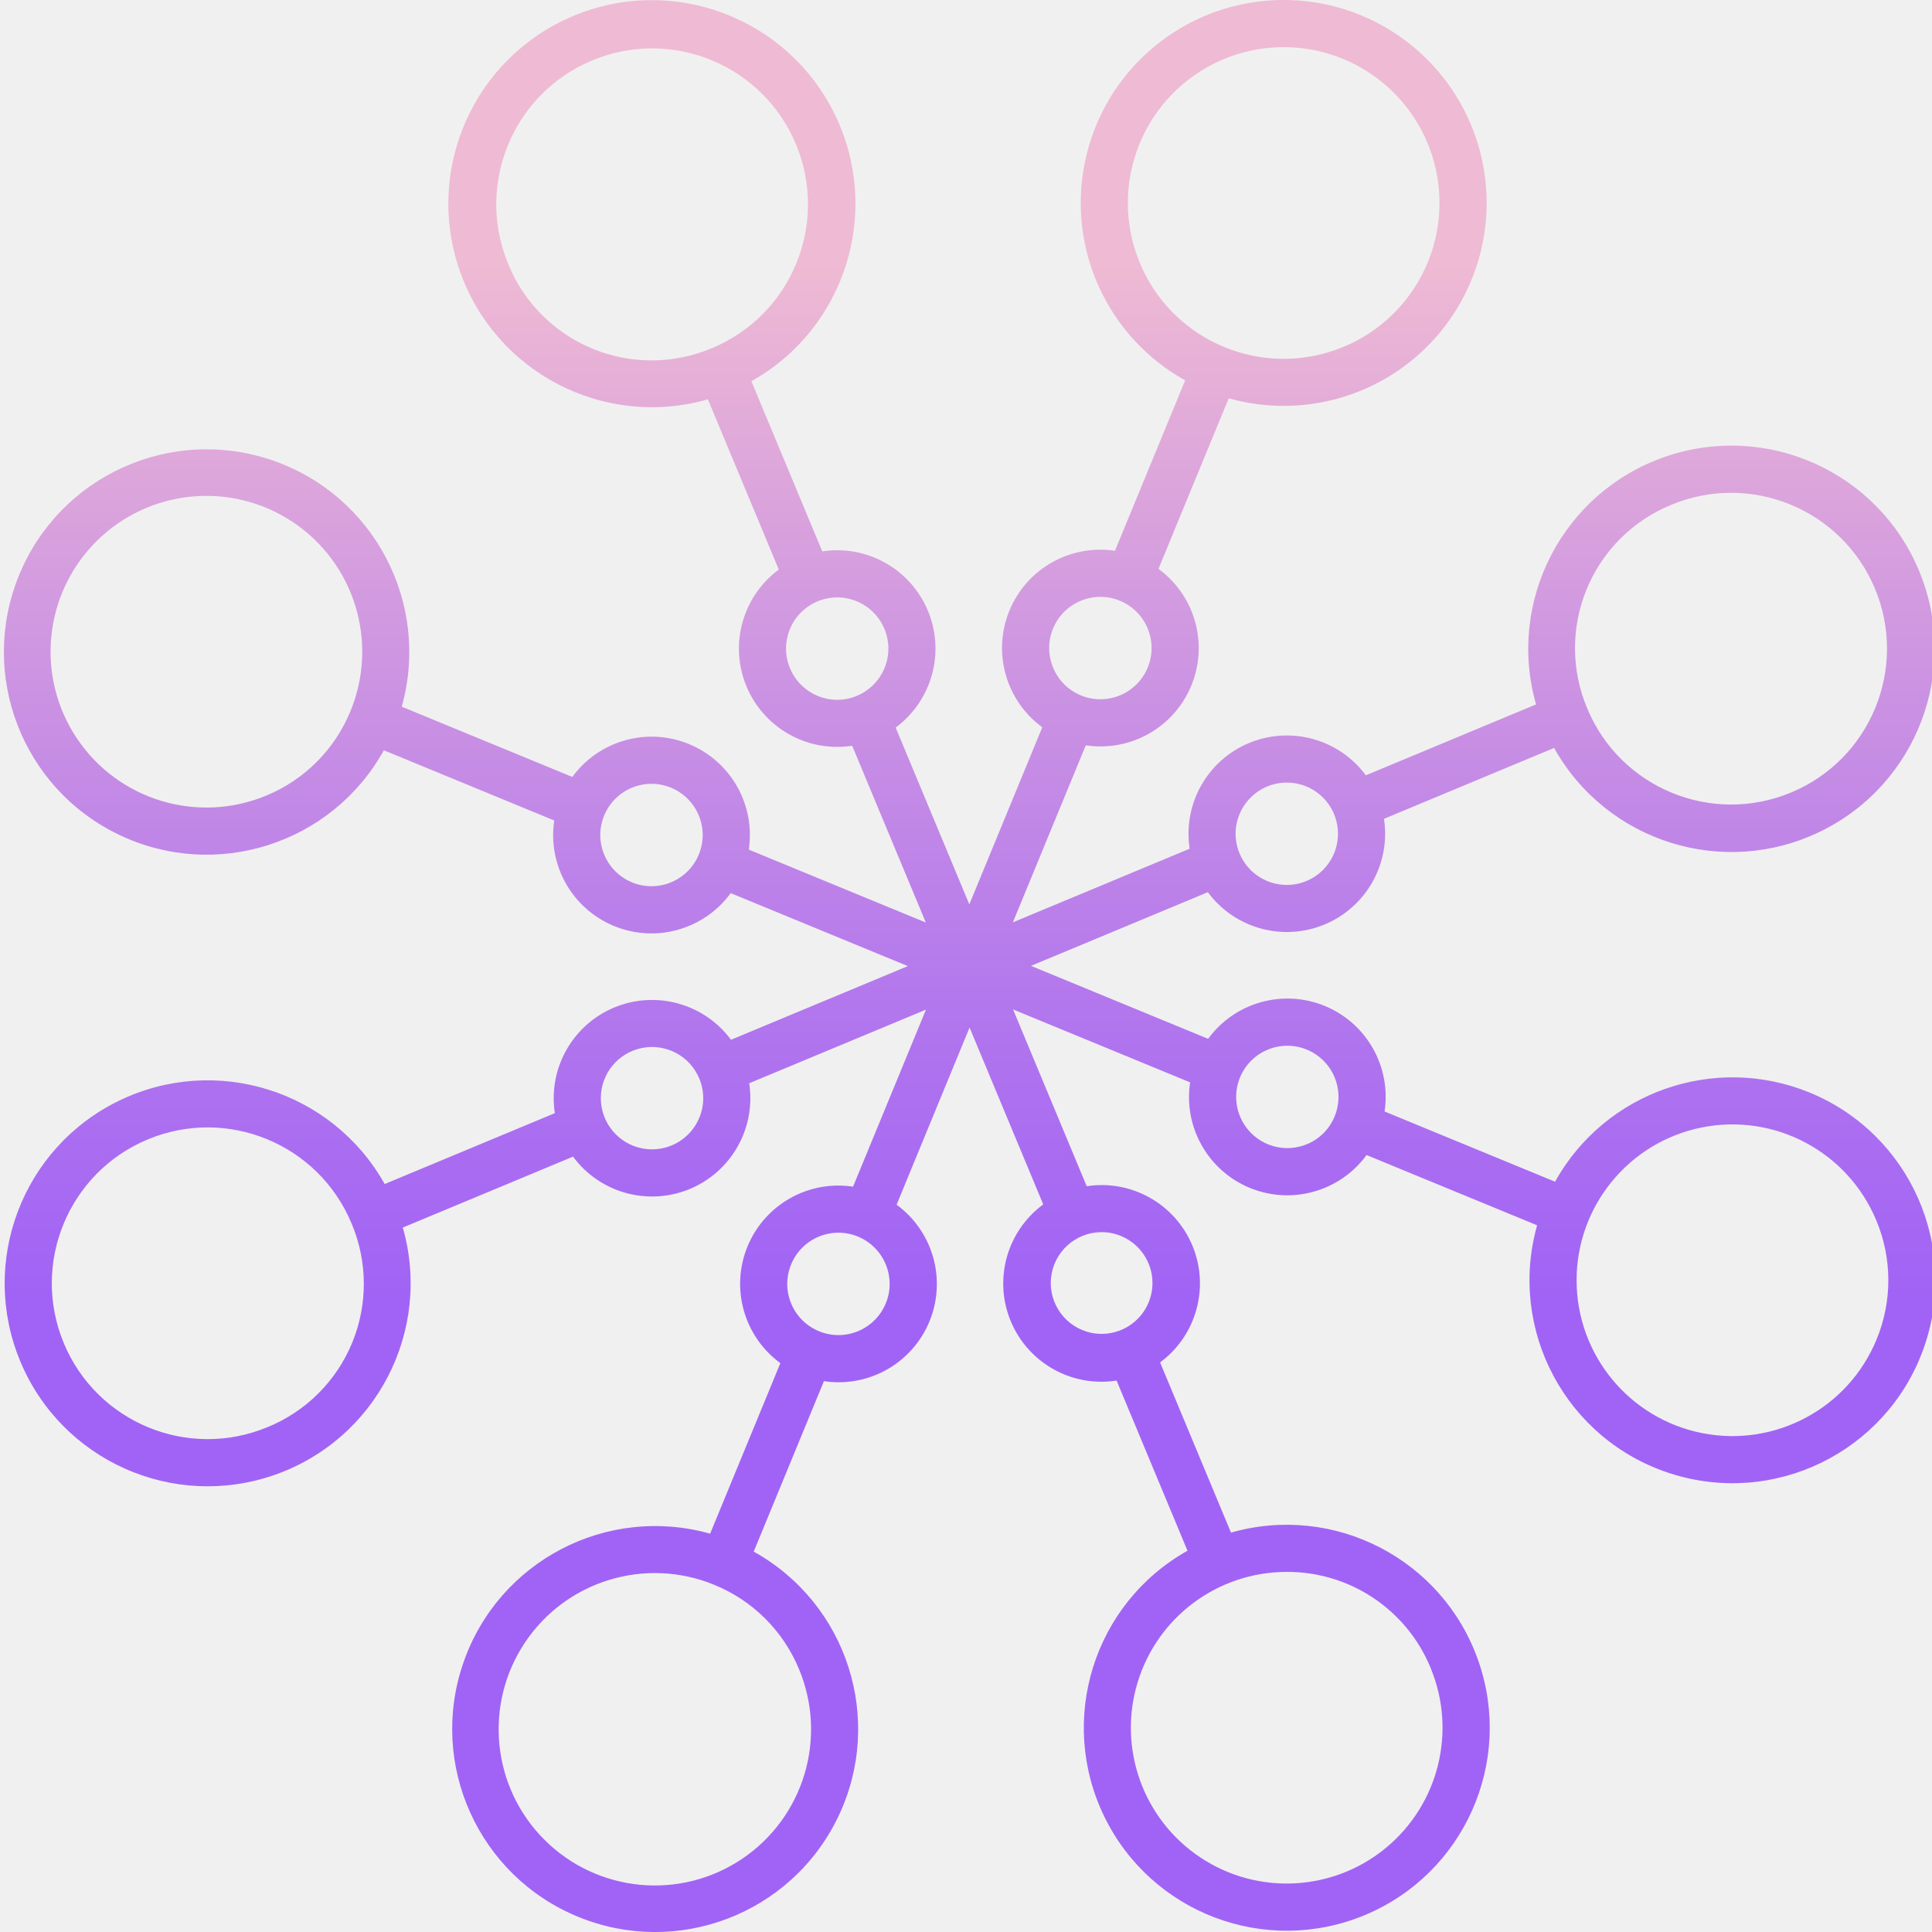
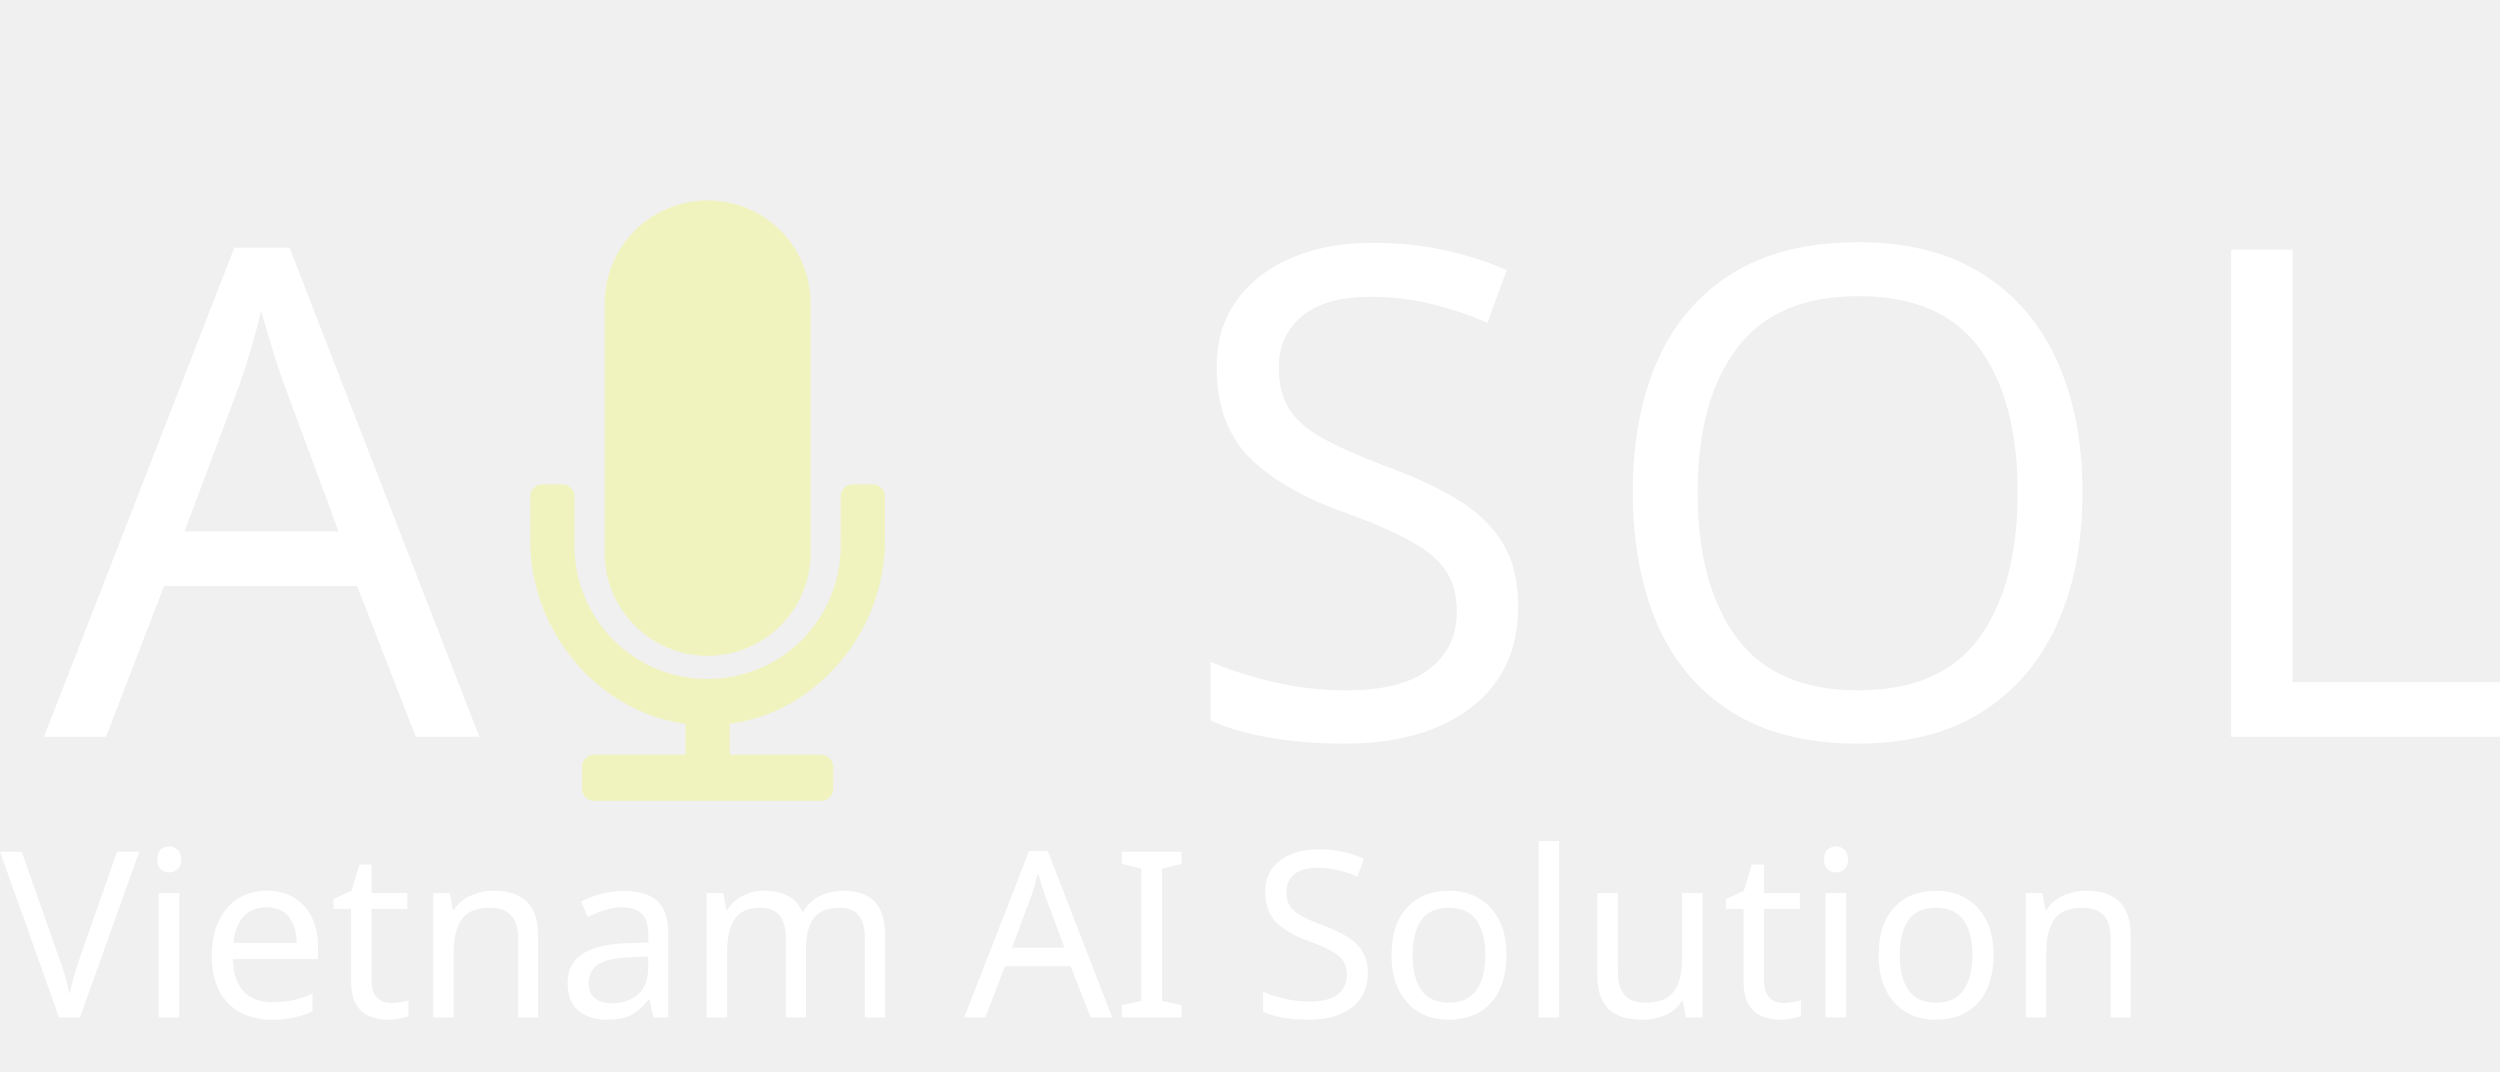
- <svg xmlns="http://www.w3.org/2000/svg" height="491pt" viewBox="0 0 491 491.999" width="491pt">
-   <linearGradient id="linear0" gradientUnits="userSpaceOnUse" x1="246.369" x2="246.369" y1="477.117" y2="21.137">
-     <stop offset=".322" stop-color="#a163f5" />
-     <stop offset=".466" stop-color="#b074ee" />
-     <stop offset=".752" stop-color="#d8a1dd" />
-     <stop offset=".898" stop-color="#efbad3" />
-   </linearGradient>
-   <path d="m460.355 278.234c-24.242-9.945-52.098-.199-64.852 22.695l-43.41-17.879c1.723-11.391-4.559-22.484-15.211-26.871-10.652-4.387-22.922-.934-29.723 8.367l-45.113-18.582 45.039-18.762c6.848 9.25 19.121 12.641 29.742 8.215 10.625-4.426 16.863-15.527 15.117-26.902l43.324-18.047c13.371 23.926 43.082 33.273 67.742 21.312 24.66-11.961 35.715-41.078 25.207-66.391-10.504-25.312-38.93-38.043-64.812-29.023-25.883 9.02-40.238 36.66-32.738 63.02l-43.344 18.055c-6.848-9.258-19.125-12.648-29.754-8.223-10.629 4.426-16.867 15.535-15.113 26.914l-45.023 18.754 18.57-45.086c1.23.188 2.469.281 3.711.281 10.832.016 20.441-6.941 23.809-17.238 3.371-10.293-.266-21.582-9.008-27.977l17.891-43.438c19.07 5.371 39.535-.637 52.676-15.461 13.141-14.828 16.648-35.863 9.031-54.152-8.707-20.91-30.012-33.715-52.562-31.59-22.551 2.129-41.09 18.691-45.73 40.859-4.645 22.172 5.691 44.777 25.492 55.773l-17.879 43.41c-11.391-1.719-22.484 4.559-26.871 15.211-4.391 10.652-.934 22.926 8.363 29.727l-18.578 45.109-18.762-45.035c9.25-6.848 12.641-19.121 8.215-29.746s-15.527-16.859-26.902-15.113l-18.055-43.34c23.953-13.418 33.285-43.191 21.277-67.883-12.012-24.688-41.191-35.73-66.535-25.172-25.348 10.559-38.062 39.047-28.992 64.961 9.07 25.918 36.777 40.262 63.176 32.707l18.055 43.348c-8.695 6.43-12.277 17.711-8.887 27.98 3.391 10.266 12.992 17.195 23.805 17.18 1.262 0 2.523-.098 3.773-.289l18.754 45.02-45.086-18.57c1.719-11.391-4.559-22.484-15.211-26.875-10.652-4.387-22.926-.934-29.727 8.367l-43.441-17.891c7.375-26.32-7.051-53.828-32.902-62.723-25.848-8.898-54.148 3.906-64.531 29.191-10.387 25.285.746 54.285 25.383 66.125 24.641 11.84 54.238 2.414 67.492-21.492l43.398 17.875c-1.719 11.391 4.559 22.484 15.211 26.871 10.652 4.387 22.926.934 29.727-8.367l45.109 18.582-45.035 18.762c-6.848-9.25-19.121-12.641-29.746-8.215-10.621 4.426-16.859 15.527-15.113 26.902l-43.336 18.051c-13.391-23.879-43.078-33.176-67.695-21.195-24.617 11.977-35.625 41.074-25.098 66.348 10.527 25.27 38.934 37.949 64.777 28.91 25.84-9.039 40.148-36.66 32.629-62.984l43.352-18.059c6.844 9.258 19.121 12.656 29.75 8.227 10.629-4.426 16.863-15.535 15.113-26.914l45.02-18.754-18.574 45.09c-11.391-1.719-22.484 4.559-26.871 15.211s-.934 22.926 8.363 29.727l-17.887 43.43c-26.355-7.414-53.918 7.012-62.848 32.891-8.934 25.875 3.863 54.23 29.176 64.652 25.316 10.422 54.367-.703 66.246-25.367 11.875-24.668 2.457-54.316-21.477-67.605l17.879-43.41c1.23.188 2.473.281 3.715.281 10.828.012 20.438-6.945 23.805-17.238 3.367-10.293-.27-21.586-9.012-27.977l18.582-45.113 18.762 45.035c-9.281 6.836-12.695 19.125-8.262 29.766 4.434 10.637 15.559 16.871 26.945 15.094l18.055 43.34c-23.875 13.391-33.168 43.074-21.188 67.691 11.977 24.613 41.074 35.617 66.344 25.09 25.27-10.531 37.945-38.938 28.902-64.773-9.039-25.84-36.66-40.148-62.98-32.625l-18.059-43.344c9.258-6.848 12.652-19.125 8.227-29.754-4.43-10.629-15.535-16.867-26.914-15.113l-18.754-45.023 45.086 18.57c-1.723 11.391 4.559 22.488 15.211 26.875 10.652 4.387 22.922.934 29.723-8.367l43.434 17.891c-7.516 26.723 7.422 54.613 33.832 63.16 26.414 8.551 54.859-5.297 64.43-31.355 9.566-26.062-3.168-55.027-28.836-65.598zm-35.262-149.676c20.23-8.43 43.461 1.141 51.891 21.371 8.426 20.23-1.141 43.465-21.371 51.891-20.234 8.43-43.465-1.141-51.895-21.371-4.117-9.707-4.176-20.66-.16-30.414 4.016-9.75 11.773-17.484 21.535-21.477zm-109.949 78.801c2.367-5.75 8.469-9.027 14.57-7.828 6.102 1.203 10.504 6.547 10.516 12.766s-4.367 11.578-10.465 12.805c-6.098 1.227-12.211-2.027-14.602-7.766-1.34-3.191-1.344-6.781-.02-9.973zm-25.375-140.41c-7.281-17.477-1.203-37.66 14.52-48.211 15.719-10.547 36.703-8.523 50.113 4.836 13.414 13.359 15.523 34.332 5.039 50.094-10.488 15.766-30.648 21.926-48.152 14.715-9.746-3.984-17.496-11.699-21.52-21.434zm-22.102 93.121c2.742-6.656 10.359-9.828 17.02-7.086 6.656 2.738 9.828 10.359 7.086 17.016-2.738 6.656-10.359 9.828-17.016 7.09-6.652-2.746-9.824-10.359-7.098-17.02zm-138.73-92.797c-8.426-20.234 1.145-43.465 21.375-51.895 20.23-8.426 43.461 1.145 51.891 21.375 8.426 20.23-1.141 43.461-21.371 51.891-9.711 4.121-20.668 4.184-30.418.164-9.754-4.016-17.492-11.773-21.484-21.535zm78.801 109.949c-5.75-2.371-9.027-8.469-7.824-14.57 1.199-6.102 6.543-10.508 12.762-10.52 6.219-.012 11.582 4.371 12.809 10.469 1.223 6.094-2.027 12.207-7.77 14.602-3.188 1.34-6.781 1.344-9.977.02zm-140.414 25.375c-17.477 7.277-37.66 1.199-48.211-14.52s-8.527-36.703 4.832-50.117c13.359-13.414 34.336-15.523 50.098-5.035 15.762 10.484 21.922 30.645 14.715 48.152-3.984 9.746-11.703 17.496-21.434 21.52zm93.121 22.098c-6.656-2.742-9.832-10.359-7.09-17.016 2.742-6.656 10.359-9.832 17.016-7.09 6.656 2.742 9.832 10.359 7.09 17.016-2.746 6.656-10.355 9.828-17.016 7.098zm-92.801 138.73c-20.23 8.43-43.465-1.141-51.891-21.371-8.43-20.23 1.141-43.465 21.371-51.891 20.23-8.43 43.465 1.141 51.891 21.371 4.125 9.707 4.184 20.664.168 30.418-4.02 9.754-11.773 17.488-21.539 21.48zm109.949-78.805c-2.367 5.75-8.469 9.027-14.57 7.824-6.102-1.199-10.504-6.543-10.516-12.762-.016-6.219 4.367-11.582 10.465-12.805 6.098-1.227 12.211 2.027 14.602 7.766 1.34 3.191 1.348 6.789.02 9.984zm25.375 140.422c7.32 17.516 1.238 37.766-14.52 48.352-15.758 10.586-36.805 8.562-50.254-4.836-13.453-13.395-15.562-34.43-5.039-50.23 10.523-15.805 30.746-21.965 48.293-14.719 9.746 3.984 17.496 11.699 21.52 21.434zm22.102-93.121c-2.742 6.652-10.359 9.828-17.016 7.086-6.656-2.742-9.832-10.359-7.09-17.016 2.742-6.656 10.359-9.828 17.016-7.09 6.652 2.75 9.824 10.359 7.098 17.02zm138.73 92.797c6.723 16.141 2.09 34.777-11.406 45.891-13.492 11.117-32.672 12.09-47.223 2.398-14.551-9.691-21.047-27.762-15.992-44.496 5.051-16.738 20.461-28.195 37.945-28.215 16.059-.094 30.57 9.566 36.684 24.422zm-78.797-109.949c6.152 2.555 9.363 9.355 7.426 15.73-1.934 6.371-8.391 10.238-14.922 8.934-6.531-1.301-11.012-7.344-10.359-13.973.656-6.629 6.23-11.68 12.891-11.68 1.703 0 3.391.336 4.965.988zm47.34-23.398c-5.742 2.391-12.371.395-15.836-4.77-3.469-5.164-2.801-12.059 1.586-16.465 4.391-4.402 11.277-5.098 16.457-1.652 5.176 3.445 7.199 10.066 4.832 15.816-1.309 3.203-3.844 5.75-7.039 7.074zm145.027 49.766c-7.211 17.508-25.785 27.48-44.359 23.824s-31.98-19.926-32.02-38.855c-.039-18.934 13.301-35.254 31.863-38.988 18.562-3.73 37.172 6.172 44.453 23.648 4.074 9.711 4.098 20.645.062 30.371zm0 0" fill="url(#linear0)" />
+ <svg xmlns="http://www.w3.org/2000/svg" width="183.223" height="78.562" viewBox="0 0 183.223 78.562">
+   <g transform="translate(-389.139 -8.305)">
+     <text transform="translate(392.362 62.305)" fill="#fff" font-size="50" font-family="SegoeUI, Segoe UI" letter-spacing="0.06em">
+       <tspan x="0" y="0" xml:space="preserve">A   SOL</tspan>
+     </text>
+     <text transform="translate(389.139 82.867)" fill="#fff" font-size="17" font-family="Montserrat-Light, Montserrat" font-weight="300">
+       <tspan x="0" y="0">Vietnam AI Solution</tspan>
+     </text>
+     <path d="M432.669,67a.893.893,0,0,1-.874-.911V64.527a.893.893,0,0,1,.874-.911h6.709V61.349C433,60.512,428,54.613,428,47.919v-3.2a.893.893,0,0,1,.875-.911h1.5a.893.893,0,0,1,.874.911v3.2a9.758,9.758,0,1,0,19.5,0v-3.2a.893.893,0,0,1,.874-.911h1.5a.893.893,0,0,1,.874.911v3.2c0,6.694-5,12.595-11.375,13.431v2.267h6.71a.893.893,0,0,1,.874.911v1.563a.893.893,0,0,1-.874.911Zm.789-18.5V30.857a7.551,7.551,0,1,1,15.089,0V48.506a7.551,7.551,0,1,1-15.089,0Z" fill="#f1f3be" />
+   </g>
</svg>
